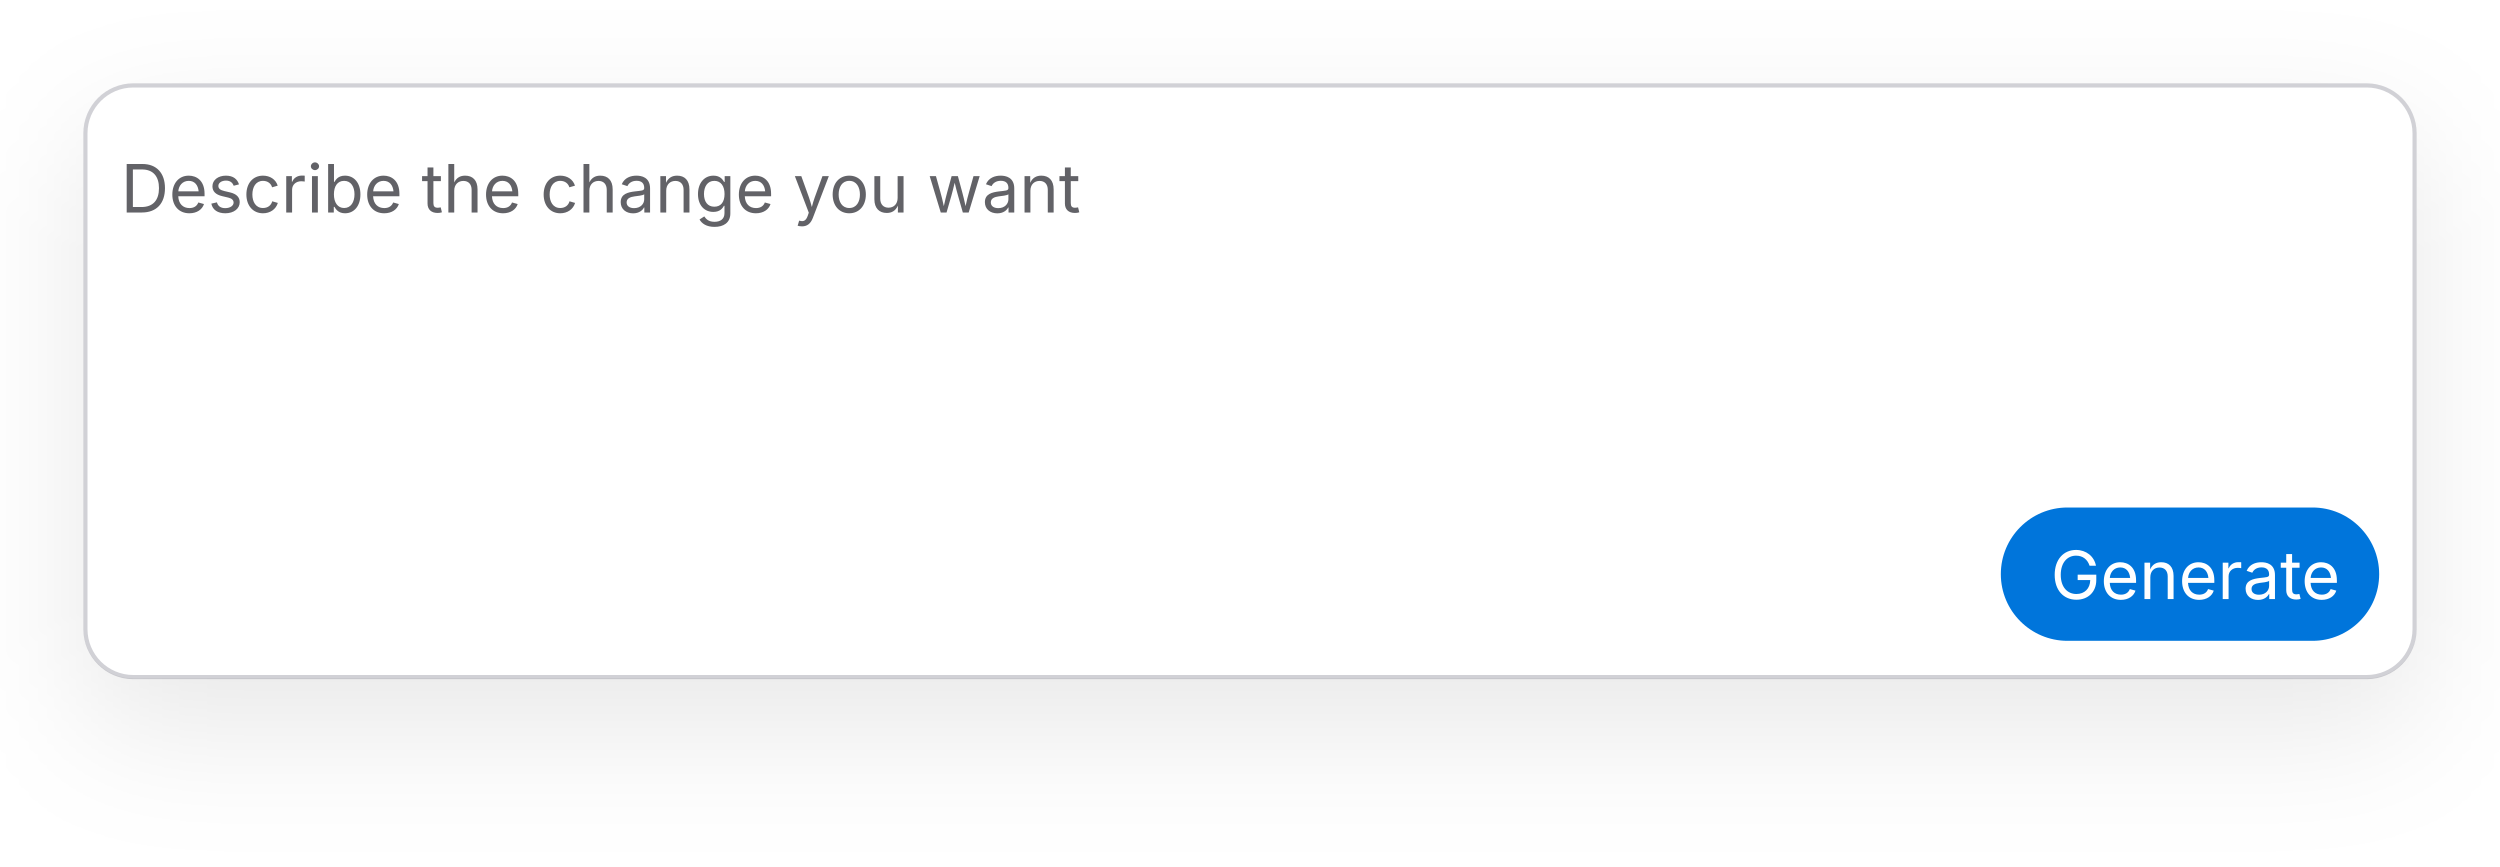
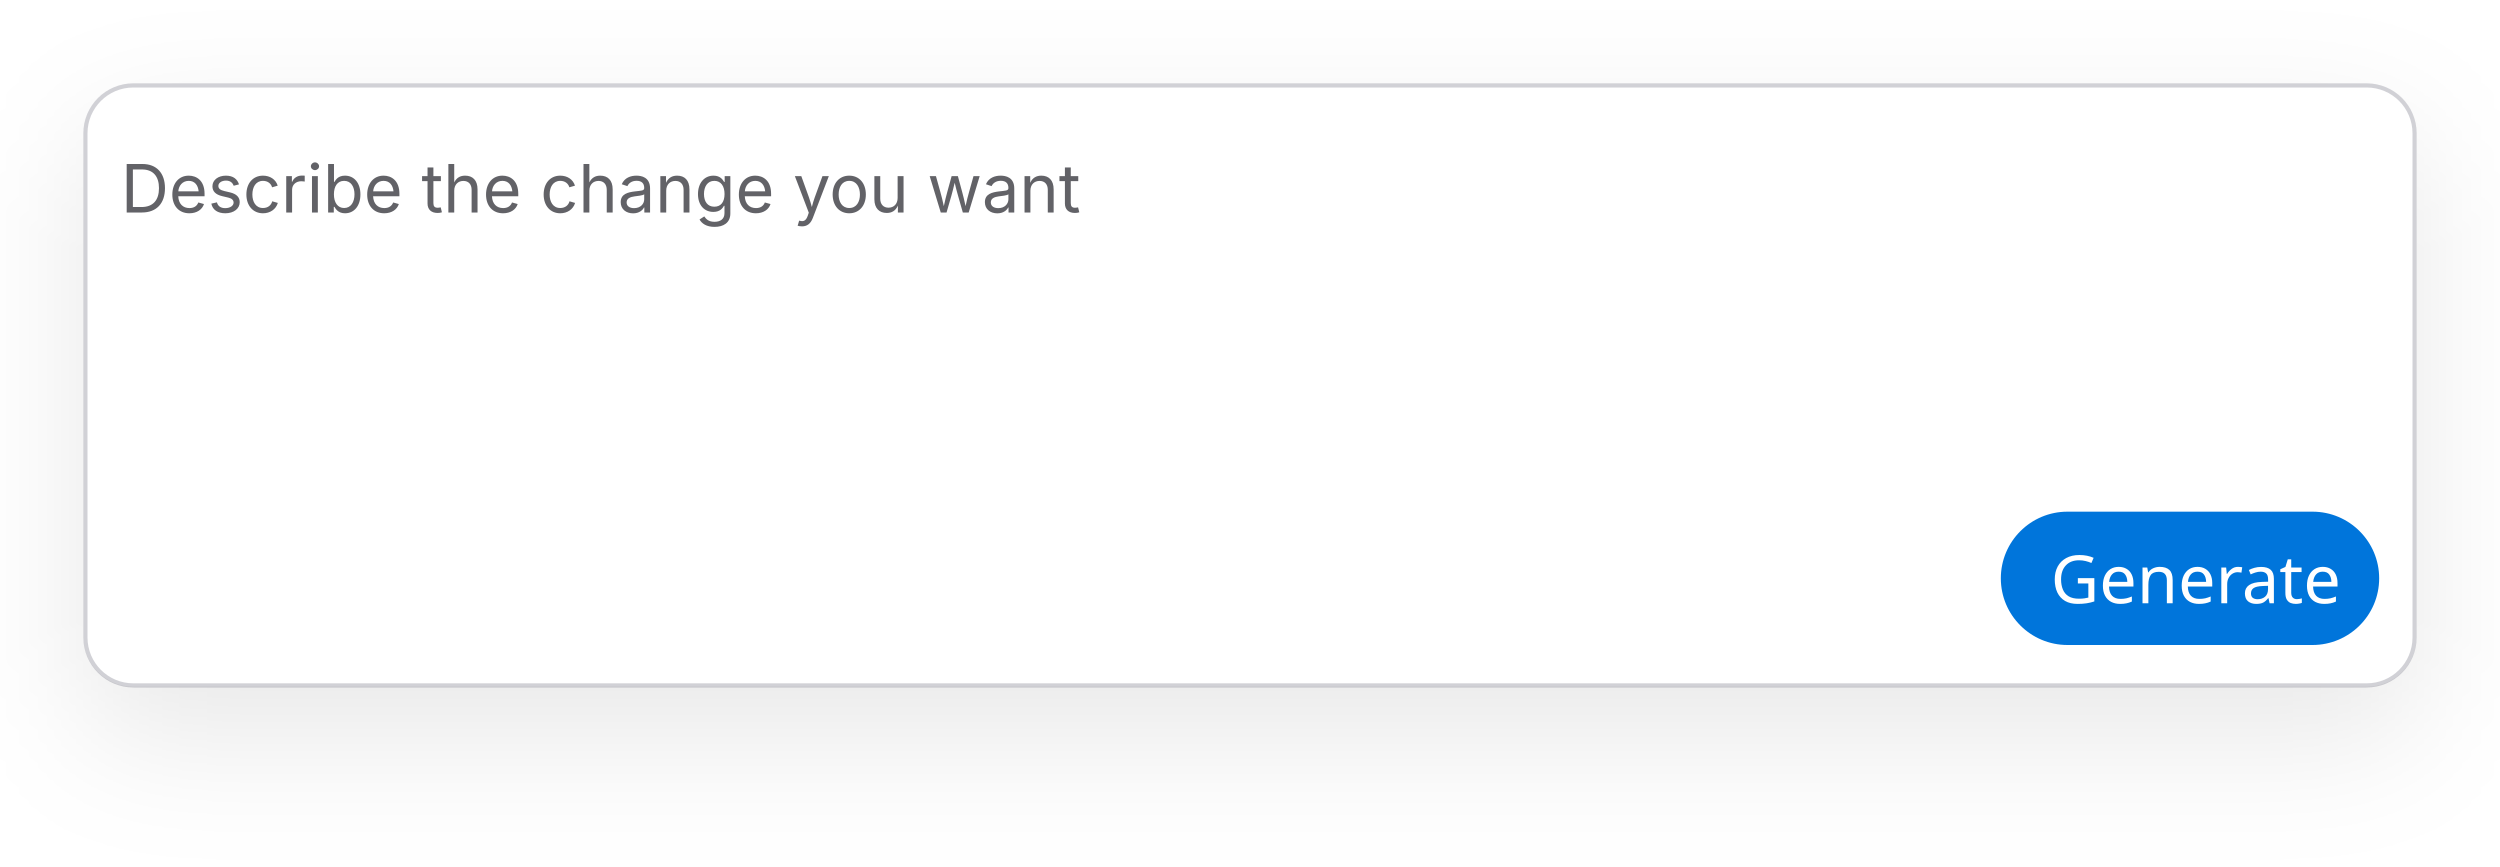
<svg xmlns="http://www.w3.org/2000/svg" viewBox="0 0 600 208" width="600" height="208">
  <defs>
    <filter id="sh0" x="-50%" y="-50%" width="200%" height="200%">
      <feGaussianBlur stdDeviation="16" />
    </filter>
    <clipPath id="cp1">
      <rect x="29" y="29" width="542" height="84.8" />
    </clipPath>
    <clipPath id="ct2">
      <rect x="29" y="29" width="542" height="84.8" />
    </clipPath>
    <clipPath id="ct3">
-       <rect x="480.2" y="121.8" width="90.8" height="32" />
+       <rect x="480.2" y="122.8" width="90.8" height="32" />
    </clipPath>
  </defs>
-   <rect x="20" y="32" width="560" height="142.8" rx="12" fill="rgba(0,0,0,0.09)" filter="url(#sh0)" />
-   <rect x="20" y="20" width="560" height="142.8" rx="12" fill="rgb(255,255,255)" />
-   <rect x="20.5" y="20.5" width="559" height="142" rx="11.5" fill="none" stroke="rgba(0,0,28,0.18)" stroke-width="1" />
+   <rect x="20" y="32" width="560" height="144.8" rx="12" fill="rgba(0,0,0,0.09)" filter="url(#sh0)" />
+   <rect x="20" y="20" width="560" height="144.8" rx="12" fill="rgb(255,255,255)" />
+   <rect x="20.5" y="20.5" width="559" height="144" rx="11.5" fill="none" stroke="rgba(0,0,28,0.18)" stroke-width="1" />
  <g clip-path="url(#cp1)">
    <g clip-path="url(#ct2)">
      <text x="29" y="51" font-family="system-ui, &quot;-apple-system&quot;, sans-serif" font-size="16" fill="rgb(98, 98, 103)">Describe the change you want</text>
    </g>
  </g>
-   <rect x="480.2" y="121.8" width="90.8" height="32" rx="16" fill="rgb(0,117,219)" />
-   <text x="492.17" y="143.78" font-family="system-ui, &quot;-apple-system&quot;, sans-serif" font-size="16" fill="rgb(255,255,255)">Generate</text>
+   <rect x="480.2" y="122.8" width="90.8" height="32" rx="16" fill="rgb(0,117,219)" />
+   <text x="492.17" y="144.78" font-family="&quot;ui-sans-serif&quot;, system-ui, sans-serif" font-size="16" fill="rgb(255,255,255)">Generate</text>
</svg>
